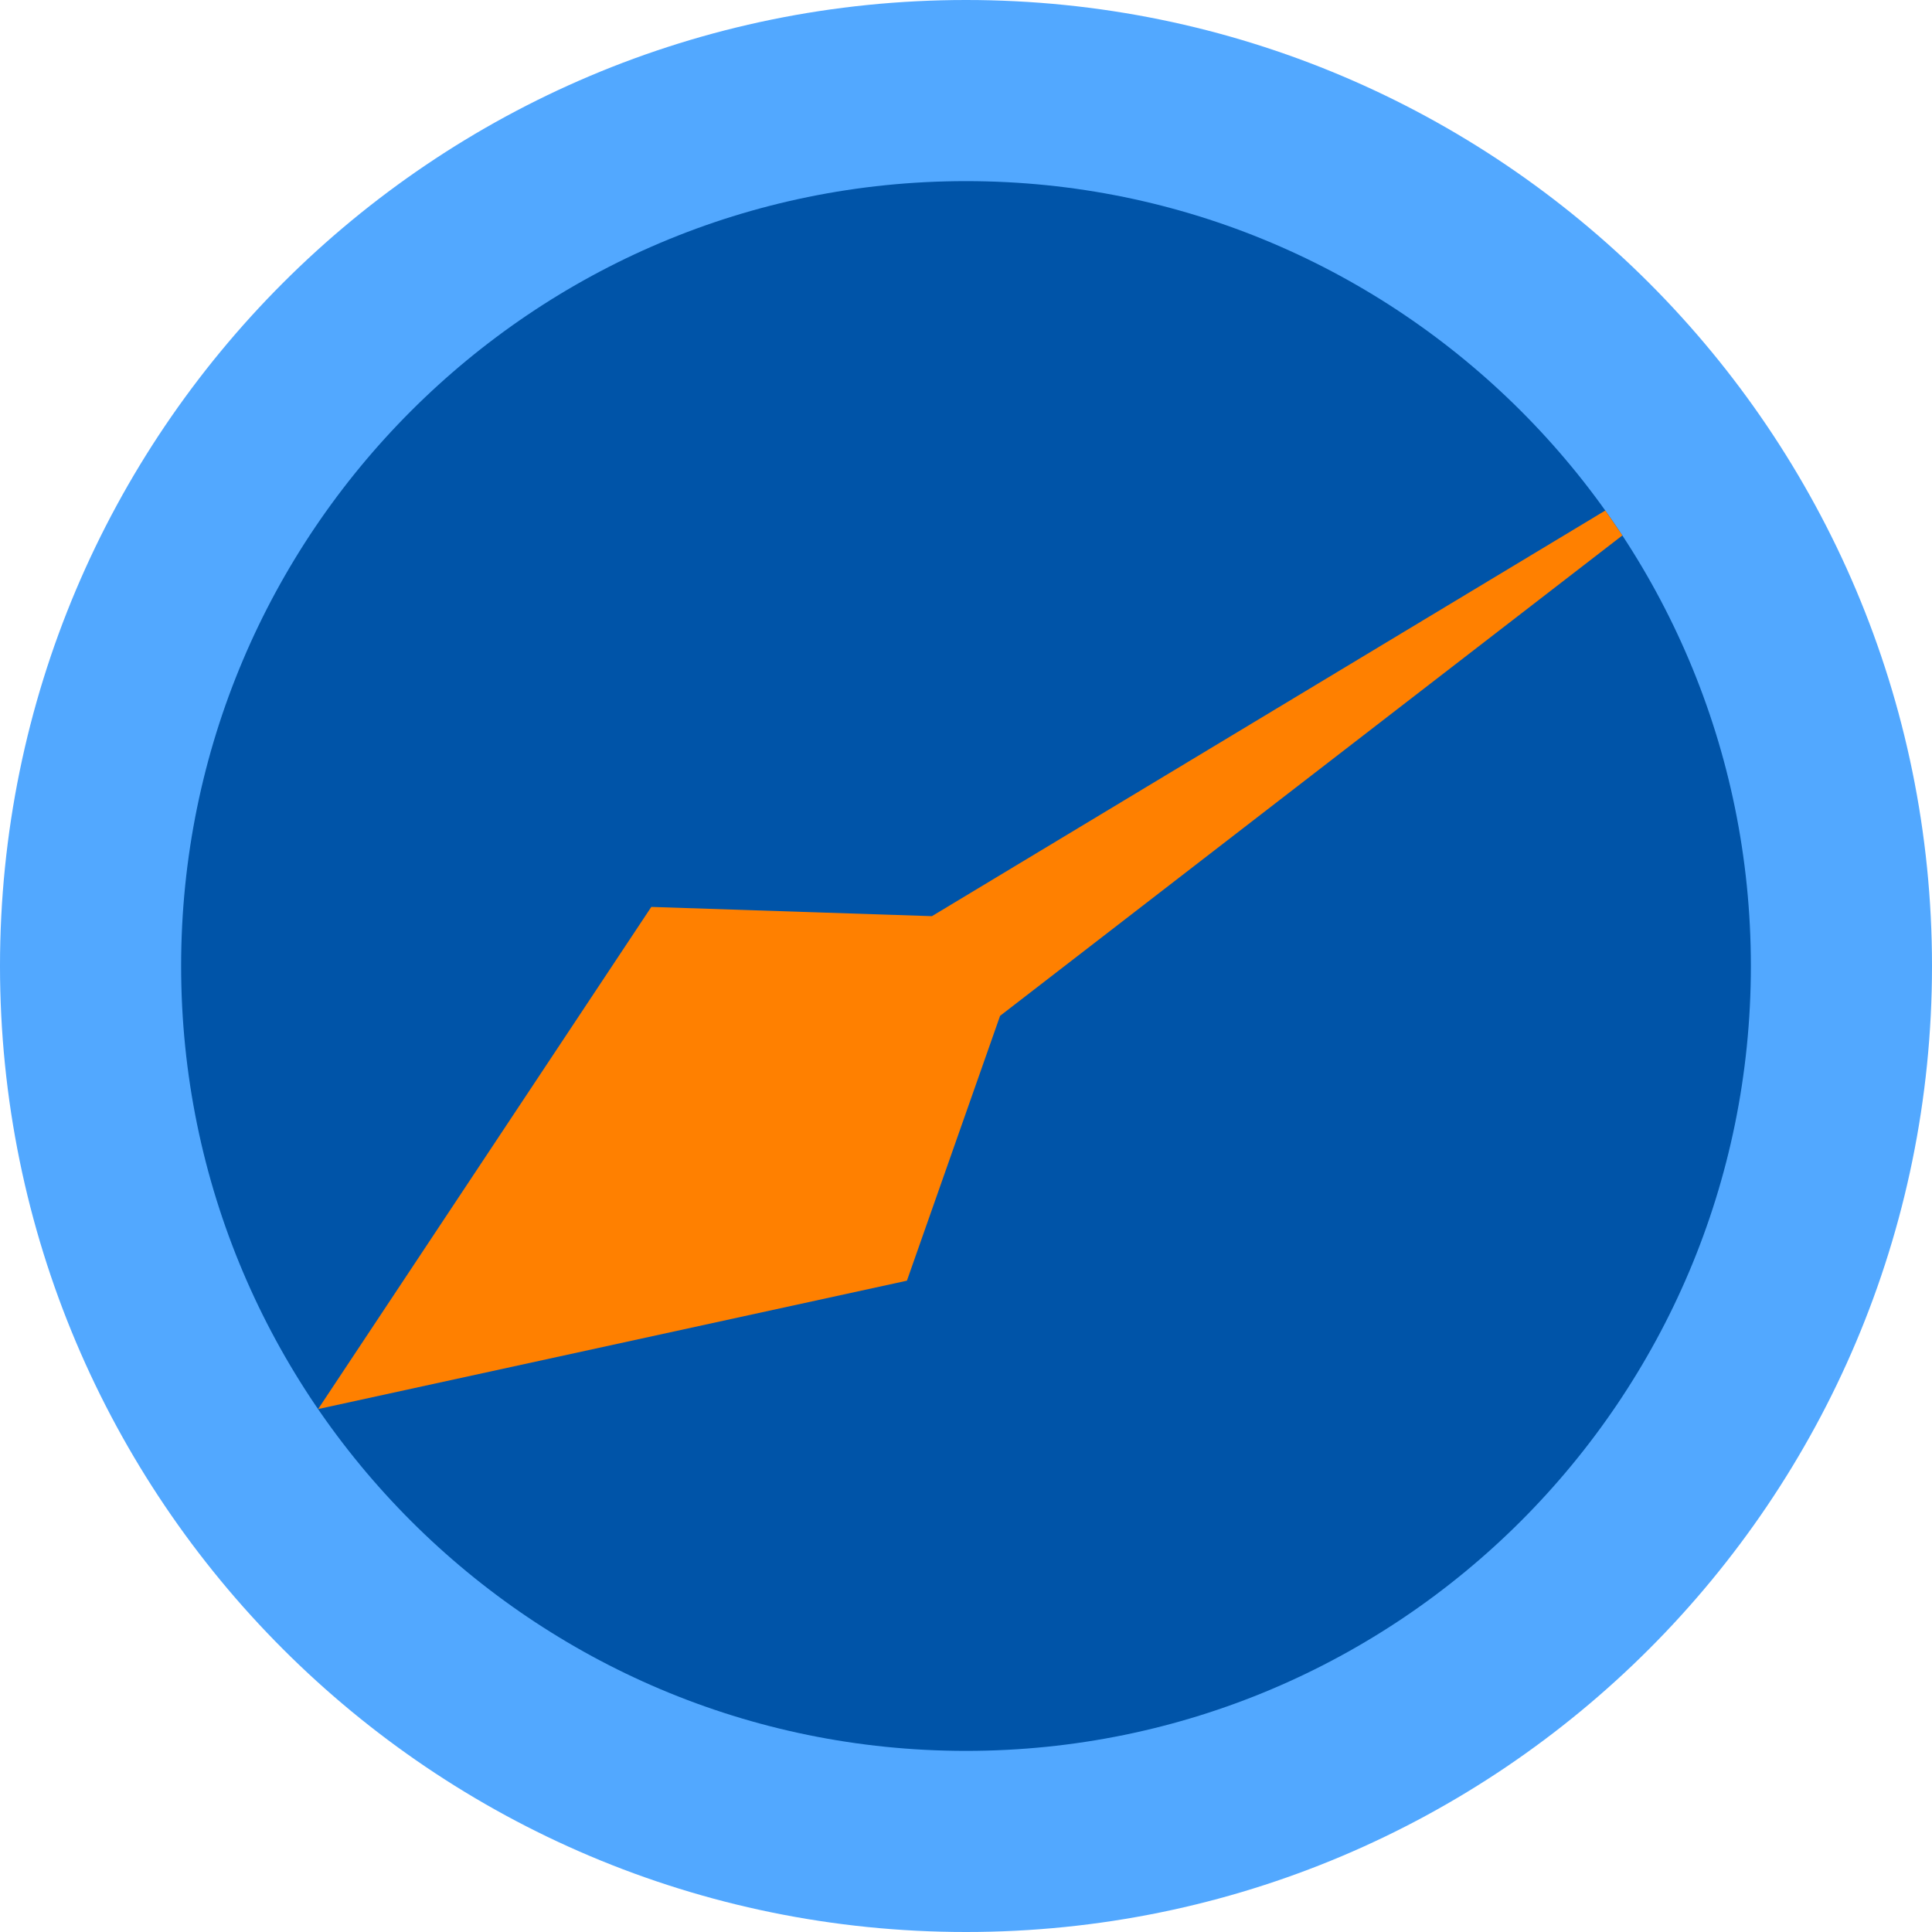
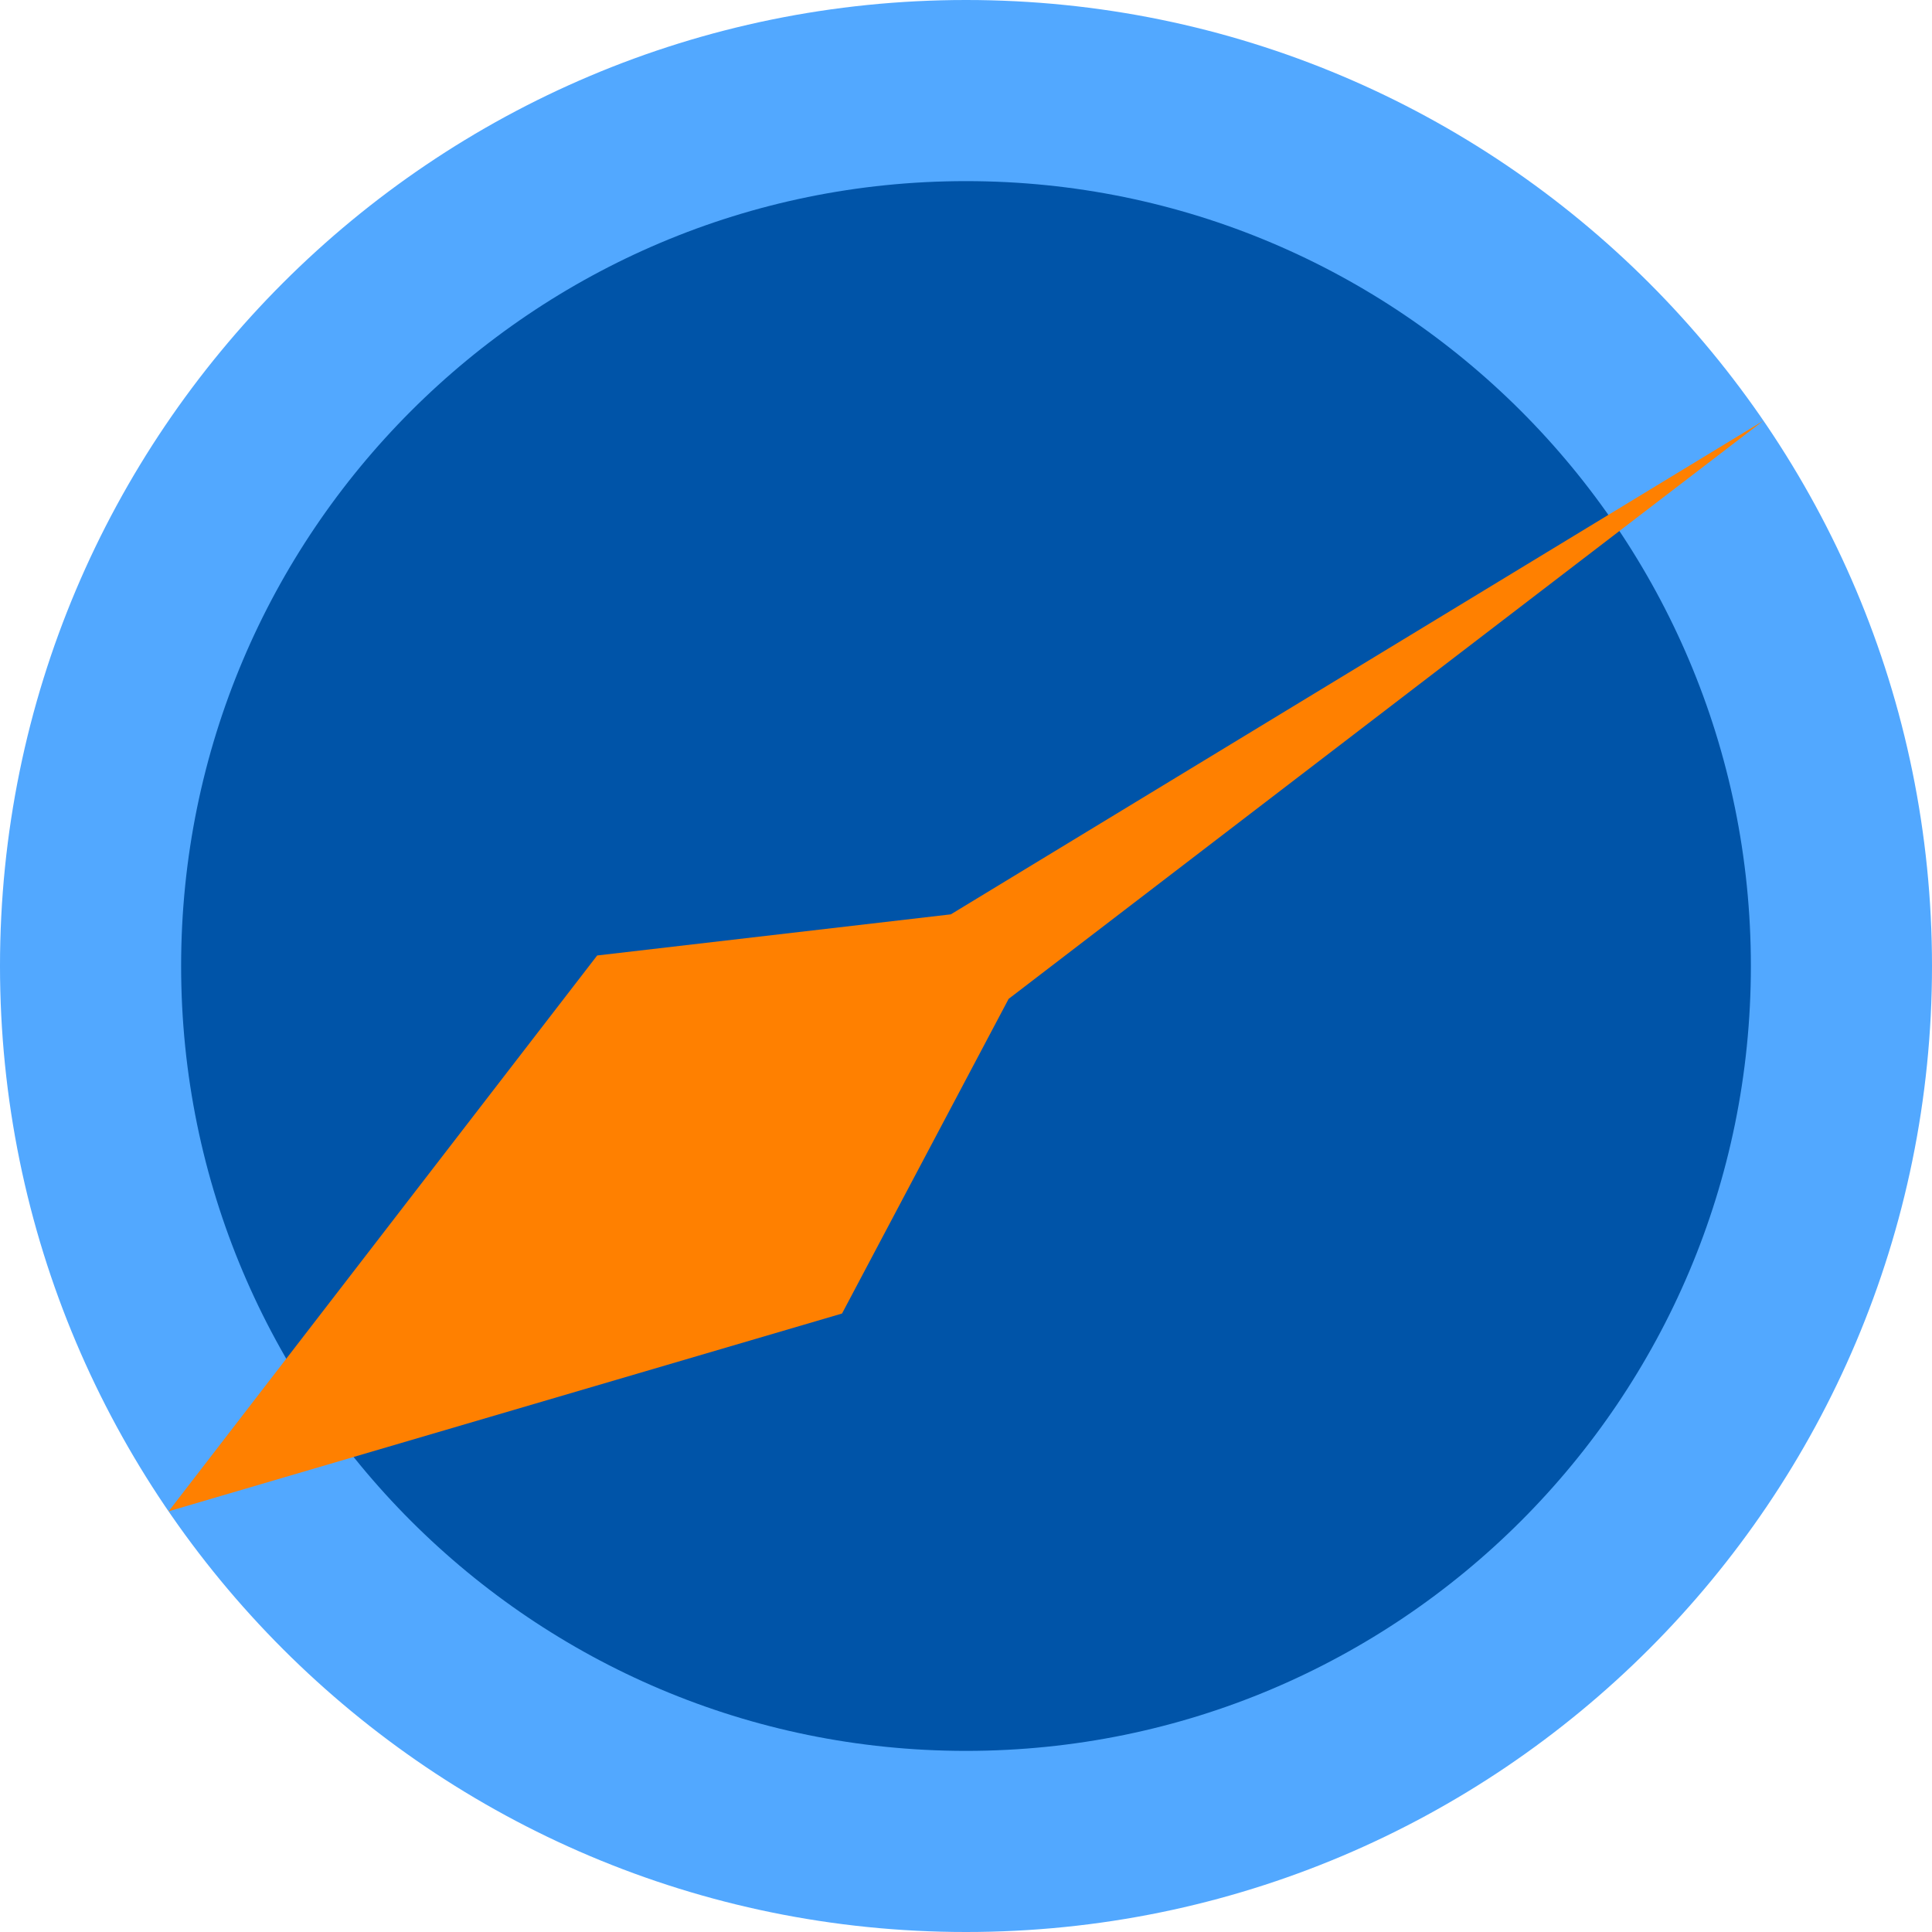
<svg xmlns="http://www.w3.org/2000/svg" viewBox="0 0 512 512">
  <circle cx="256" cy="256" r="232" stroke="hsl(210, 100%, 66%)" stroke-width="48" fill="hsl(210, 100%, 33%)" />
-   <path d="       M 256 464       L 316 316       L 272 256       L 260 48       H 252       L 240 256       L 196 316       Z     " fill="hsl(30, 100%, 50%)" transform="rotate(55.6335, 256, 256)" />
+   <path d="        M 256 0 L 269.568 251.591 L 313.476 335.108 L 256 512 L 198.524 335.108 L 242.432 251.591 Z     " fill="hsl(30, 100%, 50%)" transform="rotate(55.6335, 256, 256)" />
</svg>
